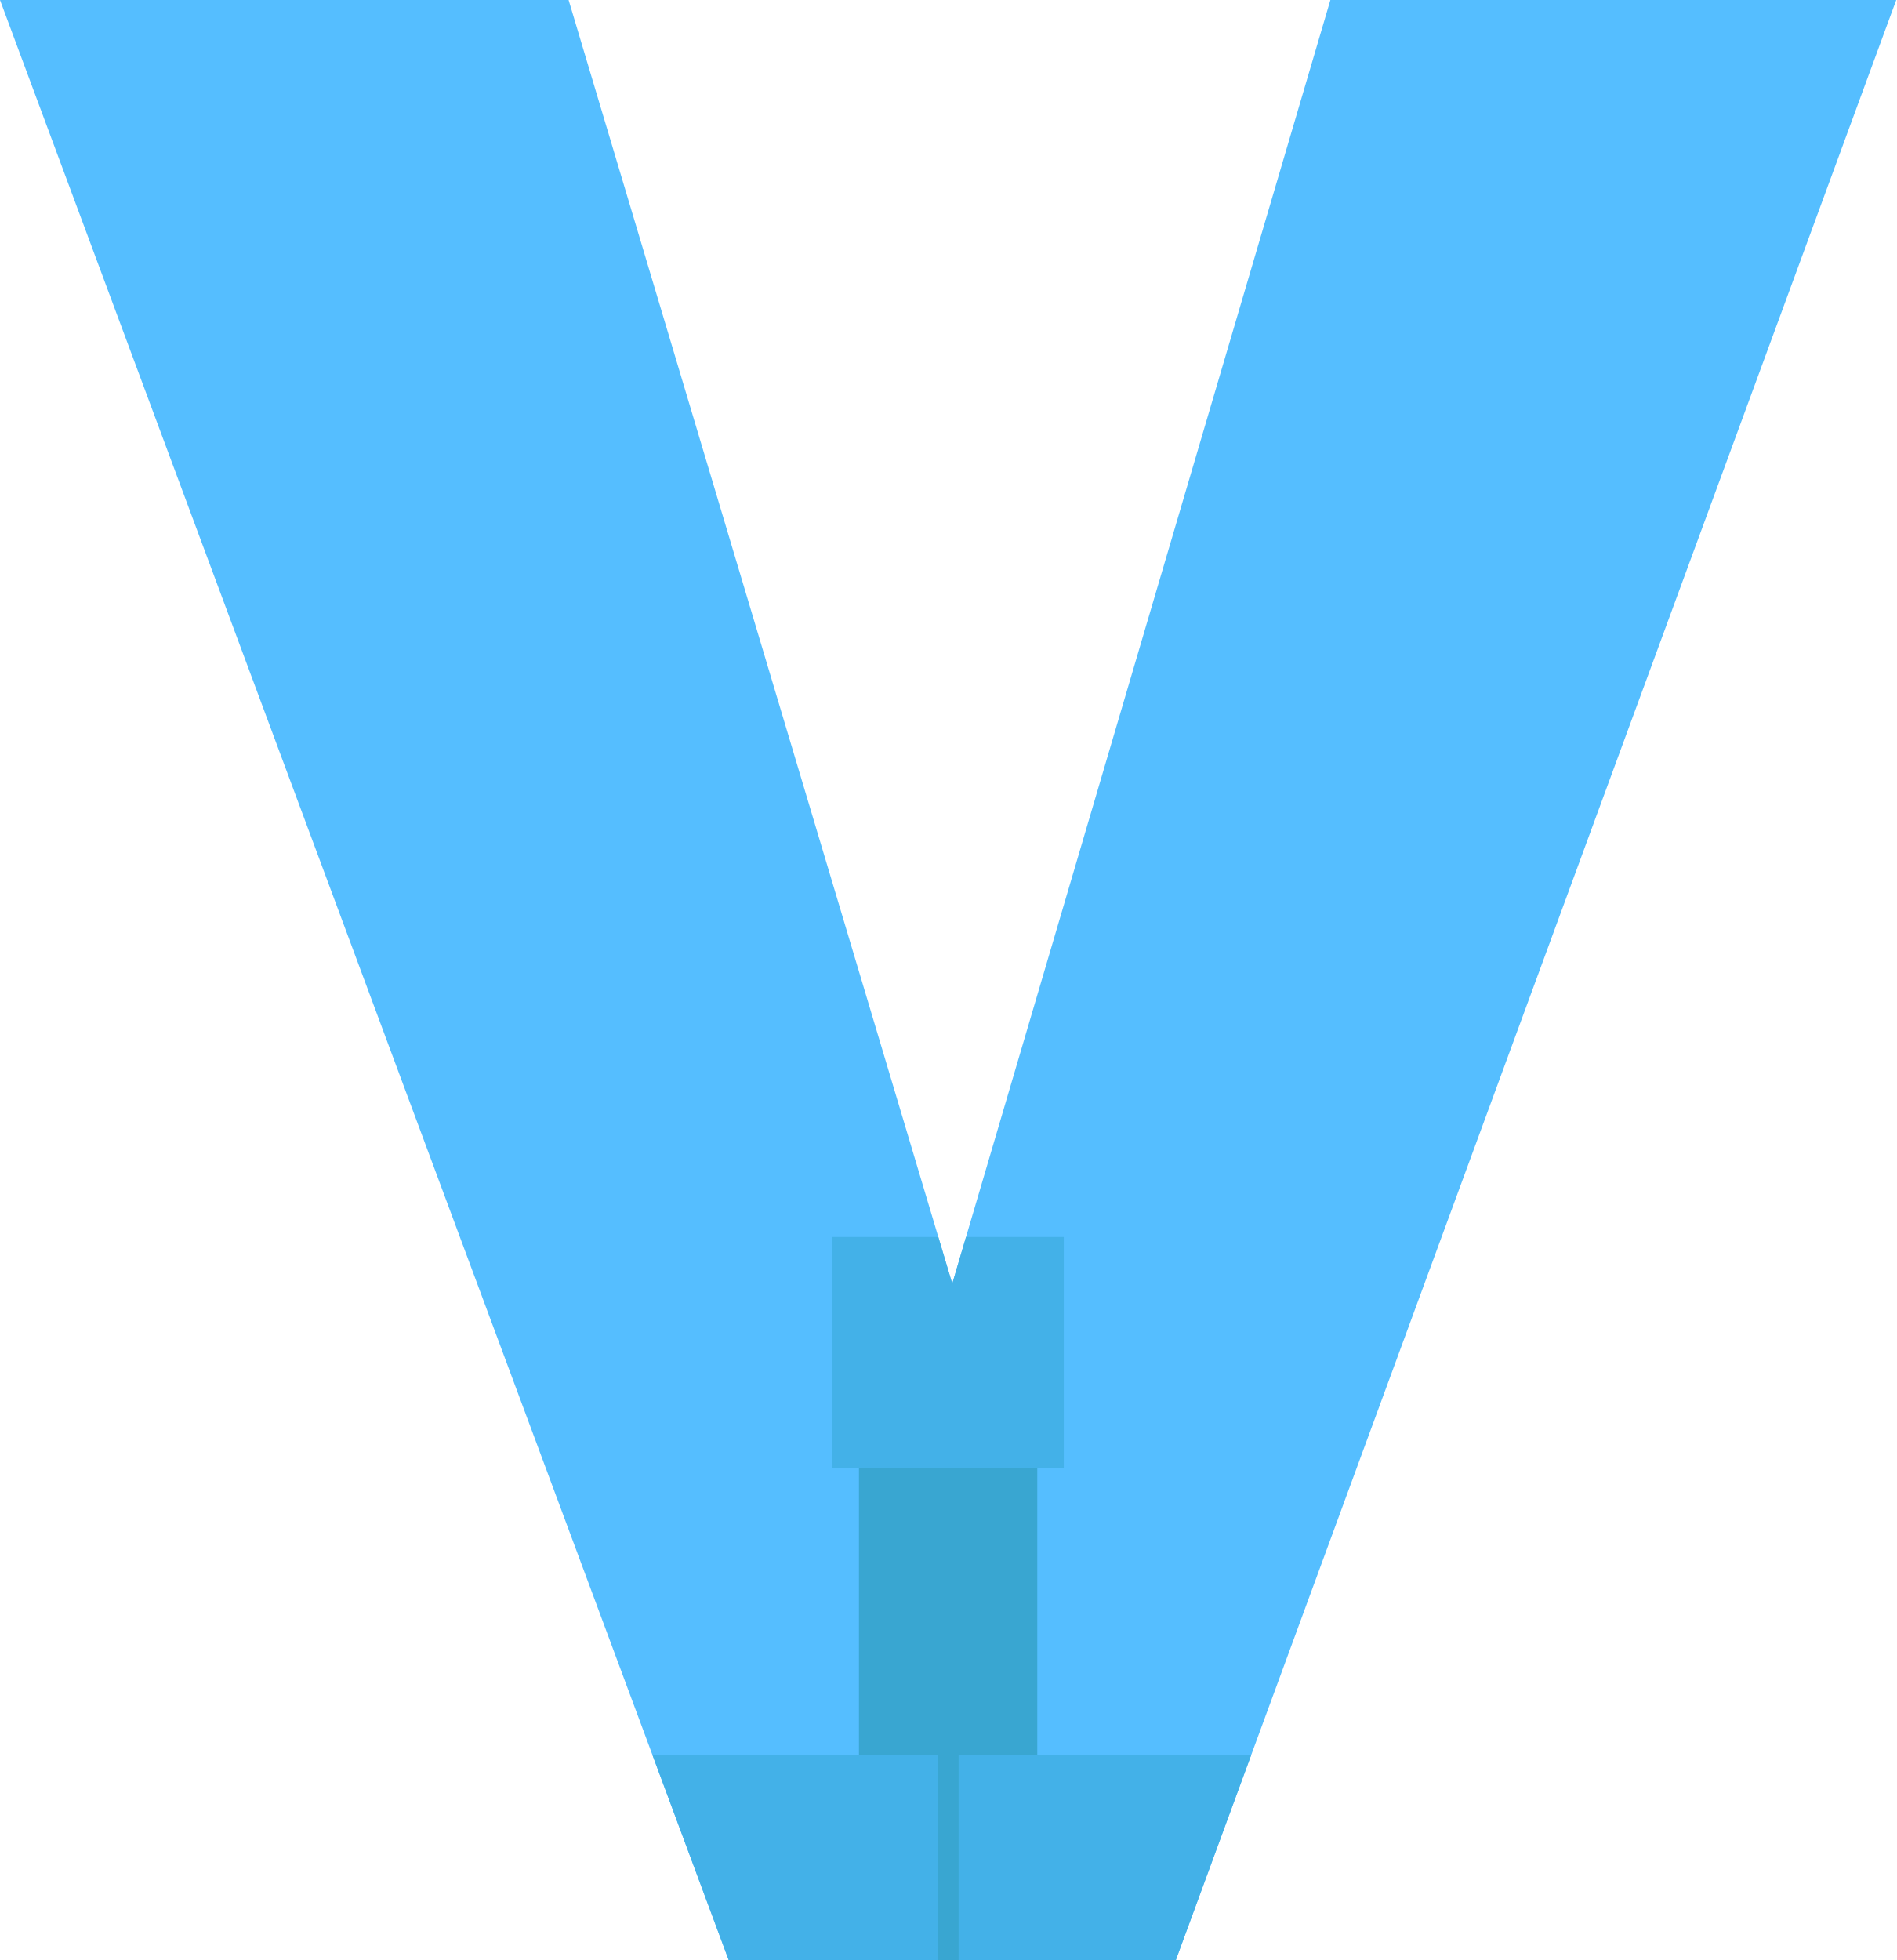
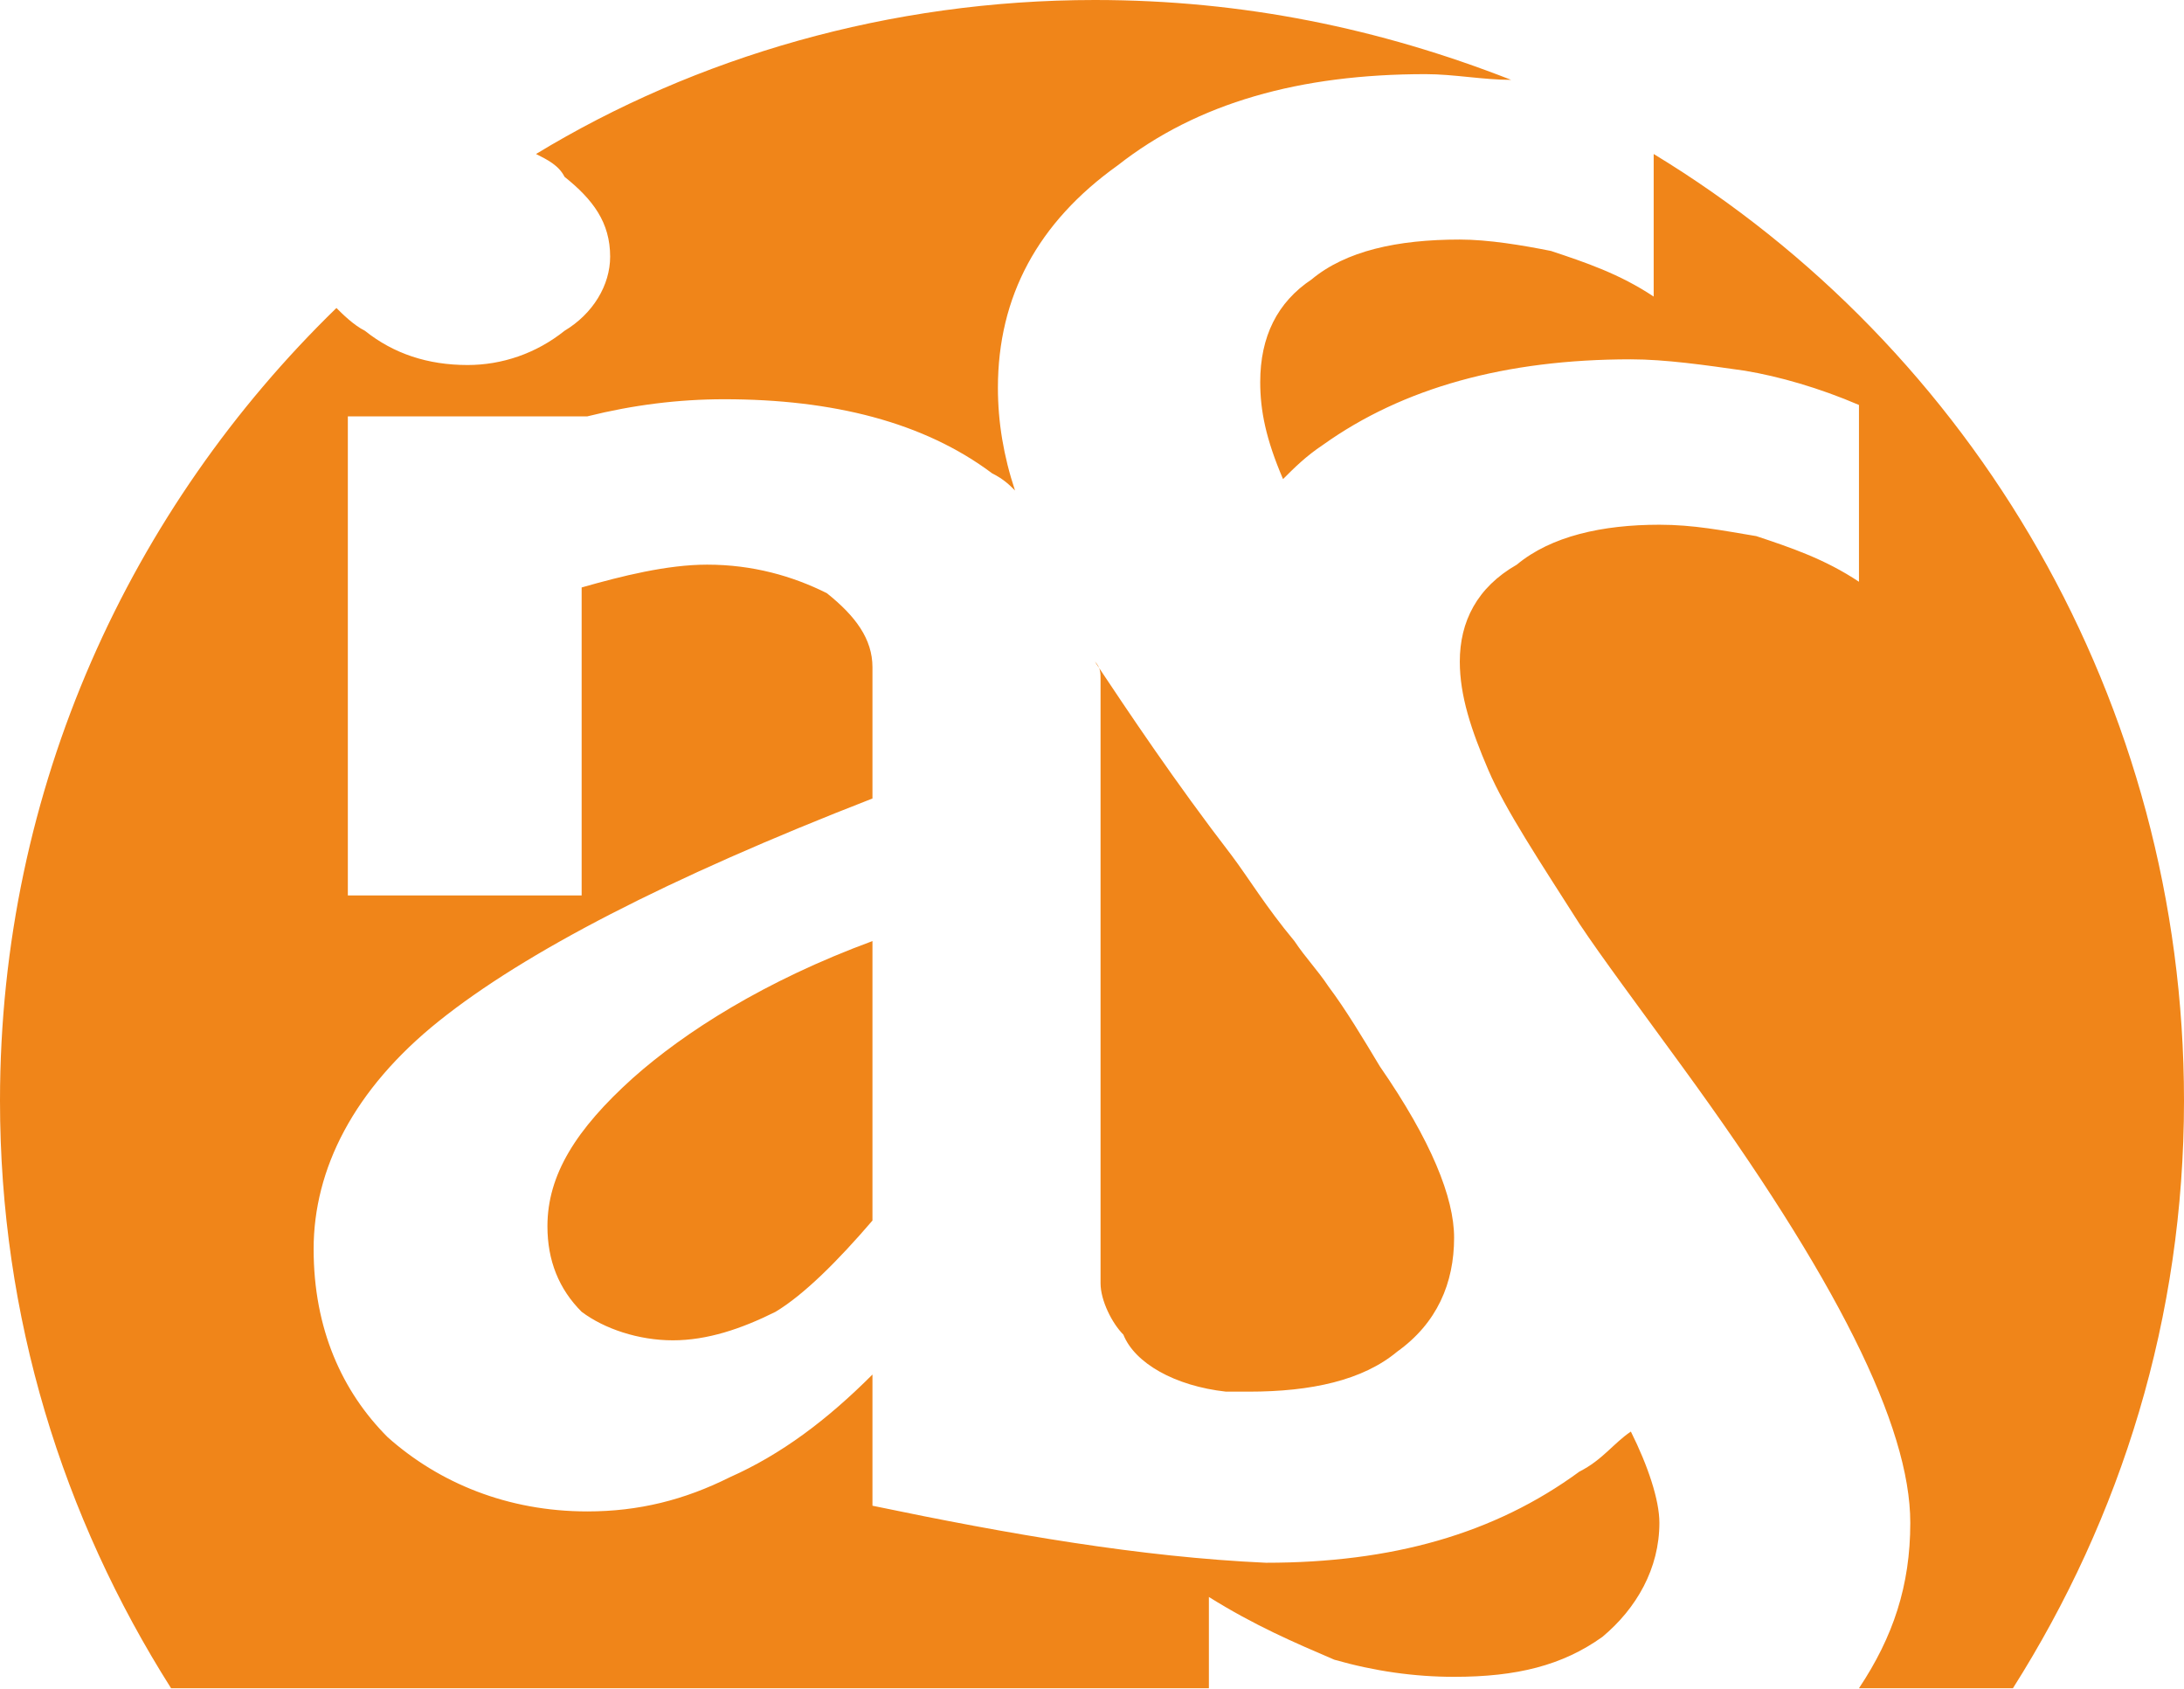
- <svg xmlns="http://www.w3.org/2000/svg" id="Layer_1" data-name="Layer 1" viewBox="0 0 1381.61 1427.86">
+ <svg xmlns="http://www.w3.org/2000/svg" xml:space="preserve" width="183.207mm" height="141.592mm" version="1.1" style="shape-rendering:geometricPrecision; text-rendering:geometricPrecision; image-rendering:optimizeQuality; fill-rule:evenodd; clip-rule:evenodd" viewBox="0 0 211264.1 163275.7">
  <defs>
-     <style>.cls-1{fill:none;}.cls-2{clip-path:url(#clip-path);}.cls-3{fill:#55beff;}.cls-4{fill:#43b1e8;}.cls-5{fill:#39a6d1;}</style>
-     <clipPath id="clip-path" transform="translate(-882.9 -911.1)">
-       <path class="cls-1" d="M1297.19,911.1l279.54,935.15L1852.24,911.1h412.28L1739.62,2339H1413.83L882.9,911.1Z" />
-     </clipPath>
+     <style type="text/css">
+    
+     .fil0 {fill:#F08519}
+    
+   </style>
  </defs>
-   <g class="cls-2">
-     <path class="cls-3" d="M1297.19,911.1l279.54,935.15L1852.24,911.1h412.28L1739.62,2339H1413.83L882.9,911.1Z" transform="translate(-882.9 -911.1)" />
-     <polygon class="cls-4" points="693.82 1278.41 475.35 1278.41 530.92 1427.86 693.82 1427.86 693.82 1278.41" />
-     <polygon class="cls-4" points="911.66 1278.41 693.82 1278.41 693.82 1427.86 856.72 1427.86 911.66 1278.41" />
-     <rect class="cls-5" x="625.85" y="1069.68" width="129.92" height="208.73" />
-     <rect class="cls-4" x="606.55" y="901.16" width="168.52" height="168.52" />
+   <g id="Layer_x0020_1">
+     <path class="fil0" d="M84395.7 118043.2l0 -27028.2c-10481.4,3860.8 -18203.1,8825.2 -23167.5,13238.6 -5516.9,4964.4 -8274,9377.7 -8274,14342.1 0,3309.6 1102.3,6066.8 3309.6,8274.2 2206,1654.8 5515.6,2757.2 8825.2,2757.2 3309.6,0 6619.3,-1102.4 9928.9,-2757.2 2758.4,-1654.9 6068.1,-4964.5 9377.7,-8826.6zm21512.6 -118043.2c14340.8,0 27579.4,2758.6 40266.7,7722.9 -2758.4,0 -5515.6,-552.5 -8274,-552.5 -12134.9,0 -22063.8,2758.4 -29786.7,8826.5 -7722.8,5515.7 -11583.7,12686.1 -11583.7,21512.7 0,3309.6 551.2,6619.3 1654.8,9928.9 -551.1,-552.5 -1103.6,-1103.7 -2206,-1654.9 -6619.3,-4964.4 -15445.8,-7171.7 -25925.9,-7171.7 -4413.3,0 -8825.2,552.5 -13238.6,1654.9 -551.1,0 -1103.6,0 -1654.8,0l-21512.6 0 0 46334.8 22616.3 0 0 -29786.7c3860.7,-1102.3 8274,-2206 12134.9,-2206 4413.2,0 8274,1103.7 11583.7,2758.4 2758.4,2206.1 4413.3,4412 4413.3,7170.5l0 12687.3c-19857.8,7721.7 -33648.9,14893.4 -41922.9,21512.7 -8274.2,6619.2 -12134.9,14340.8 -12134.9,22063.7 0,7722.9 2758.4,13789.8 7170.4,18203.1 4964.5,4413.2 11583.8,7170.4 19306.6,7170.4 4964.5,0 9377.7,-1102.3 13789.8,-3309.6 4964.4,-2206 9377.7,-5515.6 13791,-9928.8l0 12687.3c13238.6,2758.4 25924.5,4964.4 38060.8,5515.6 12134.9,0 22063.8,-2757.2 30337.8,-8825.2 2206,-1103.7 3309.6,-2758.4 4964.5,-3860.8 1654.8,3309.6 2758.4,6619.3 2758.4,8825.2 0,4413.3 -2207.3,8274.2 -5517,11032.6 -3860.7,2757.2 -8274,3860.8 -14340.8,3860.8 -3862.1,0 -7722.9,-551.2 -11583.7,-1654.9 -3862.1,-1654.8 -7722.9,-3309.6 -12136.3,-6068.1l0 8826.5 -100391.3 0c-10481.4,-16548.2 -16548.2,-35854.8 -16548.2,-56816.2 0,-30337.9 12686.1,-57366.1 32543.9,-76672.8 552.5,551.2 1654.8,1654.9 2758.4,2206 2758.4,2207.3 6068.1,3309.6 9928.9,3309.6 3309.6,0 6619.3,-1102.3 9377.7,-3309.6 2757.2,-1654.8 4412,-4411.9 4412,-7170.4 0,-3309.6 -1654.9,-5515.7 -4412,-7722.9 -552.5,-1102.4 -1654.8,-1654.9 -2758.4,-2206 15444.5,-9377.7 34199.9,-14893.4 54057.8,-14893.4zm0 63986.7c3309.6,4964.5 7721.6,11583.8 13238.6,18754.2 1654.8,2206.1 3309.6,4964.5 6066.8,8274.2 1103.7,1654.8 2207.2,2758.4 3309.6,4413.3 1654.8,2206 3309.6,4964.4 4964.4,7721.6 4964.5,7171.7 7171.7,12687.3 7171.7,16548.2 0,4413.2 -1654.8,8274 -5516.9,11032.5 -3309.6,2758.6 -8274.2,3860.8 -14341,3860.8 -552.5,0 -1654.8,0 -2207.2,0 -4964.5,-551.2 -8825.2,-2757.2 -9928.9,-5515.6 -1102.3,-1103.7 -2206,-3309.6 -2206,-4964.5l0 -58469.7c0,-552.5 0,-1103.7 -551.2,-1654.9zm54056.5 -49093.3c30890.3,18754.2 51299.3,52954.1 51299.3,91566.1 0,20961.4 -6066.8,40268 -16548.2,56816.2l-14893.3 0c3309.6,-4964.4 4964.4,-9928.9 4964.4,-15997 0,-9377.7 -7170.5,-23718.6 -22063.8,-44128.9 -4413.3,-6066.8 -7722.9,-10480.1 -9928.9,-13789.8 -3860.7,-6068.1 -7170.4,-11032.5 -8825.2,-14893.3 -1654.8,-3860.8 -2758.4,-7170.5 -2758.4,-10480.1 0,-3862.1 1654.8,-7171.7 5515.6,-9377.7 3309.6,-2758.4 8274,-3860.7 13791,-3860.7 3309.6,0 6066.8,551.1 9376.4,1102.3 3309.6,1103.7 6619.3,2207.3 9928.9,4413.3l0 -17099.4c-3860.8,-1654.8 -7721.7,-2758.4 -11031.3,-3309.6 -3862.1,-552.5 -7722.8,-1103.7 -11032.5,-1103.7 -12134.9,0 -22063.8,2758.6 -29786.7,8274.2 -1654.8,1103.7 -2758.4,2206 -3860.8,3309.6 -1654.8,-3860.8 -2207.2,-6619.3 -2207.2,-9377.7 0,-4412 1654.8,-7721.7 4964.4,-9928.9 3309.6,-2757.2 8274.2,-3860.8 14342.2,-3860.8 2758.4,0 6068.1,551.2 8825.2,1103.7 3309.6,1102.3 6619.3,2206 9928.9,4411.9l0 -13789.6z" />
  </g>
-   <rect class="cls-5" x="683.2" y="1264.6" width="15.22" height="163.27" />
</svg>
